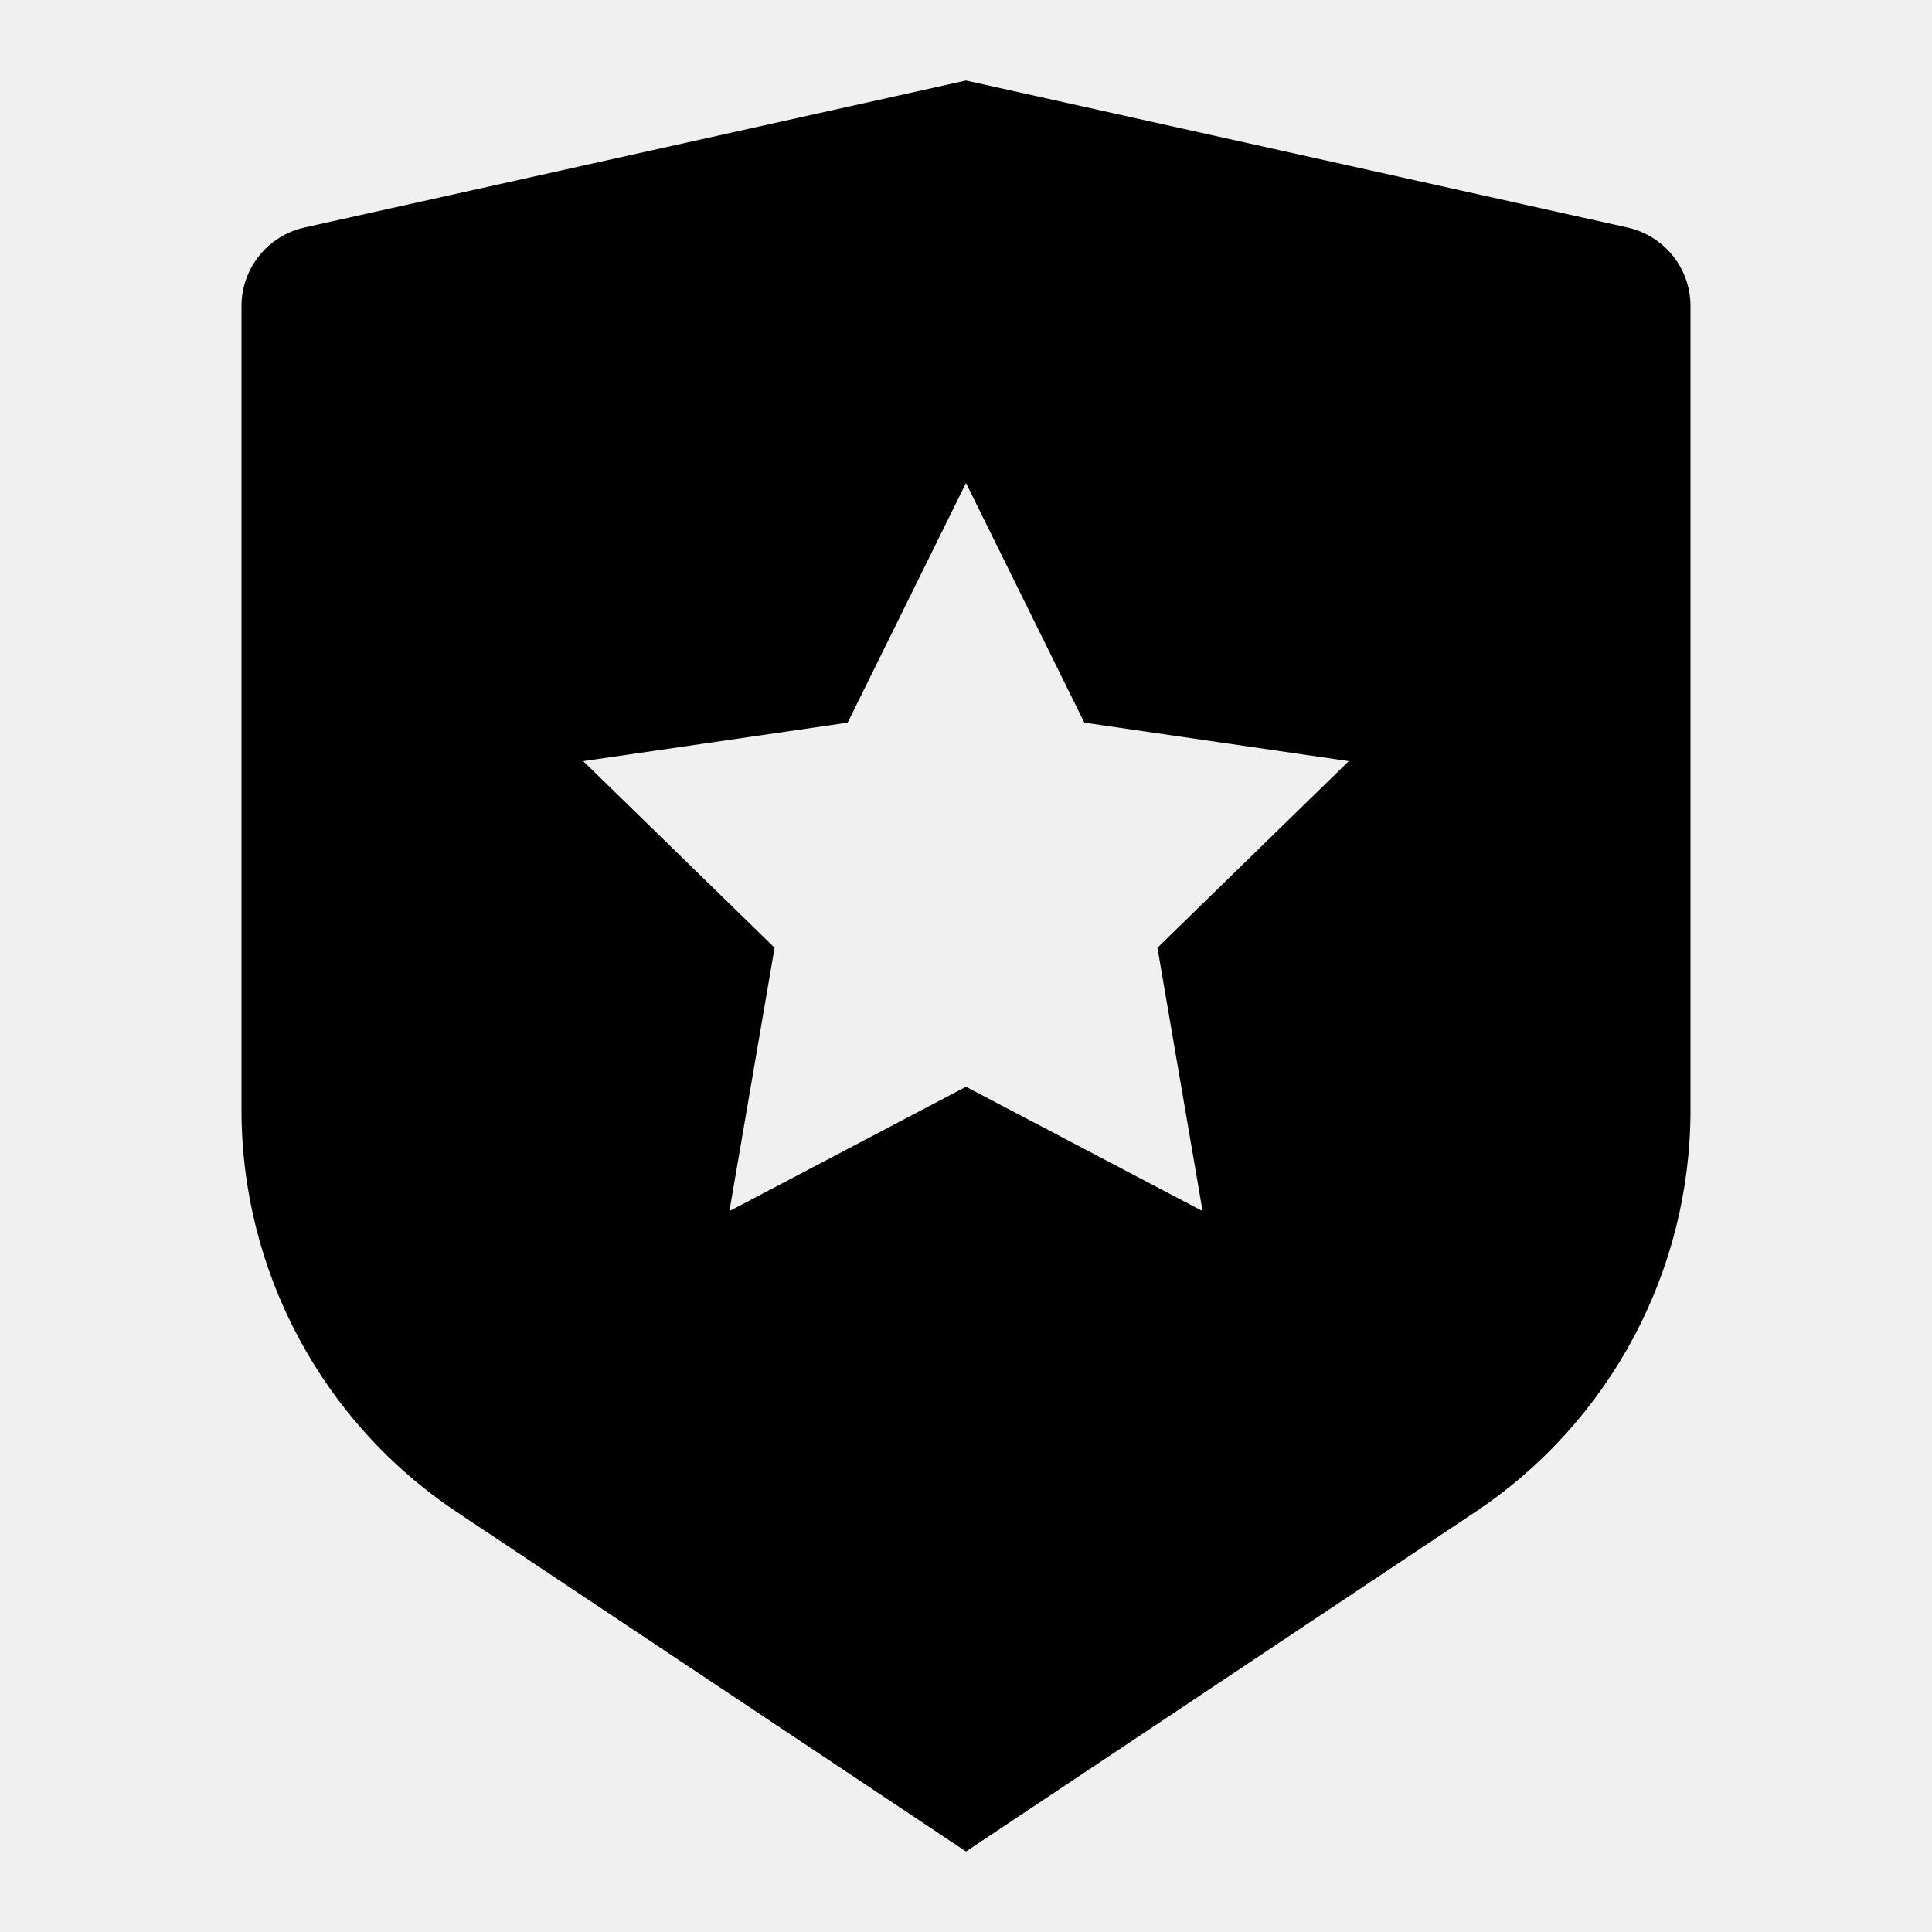
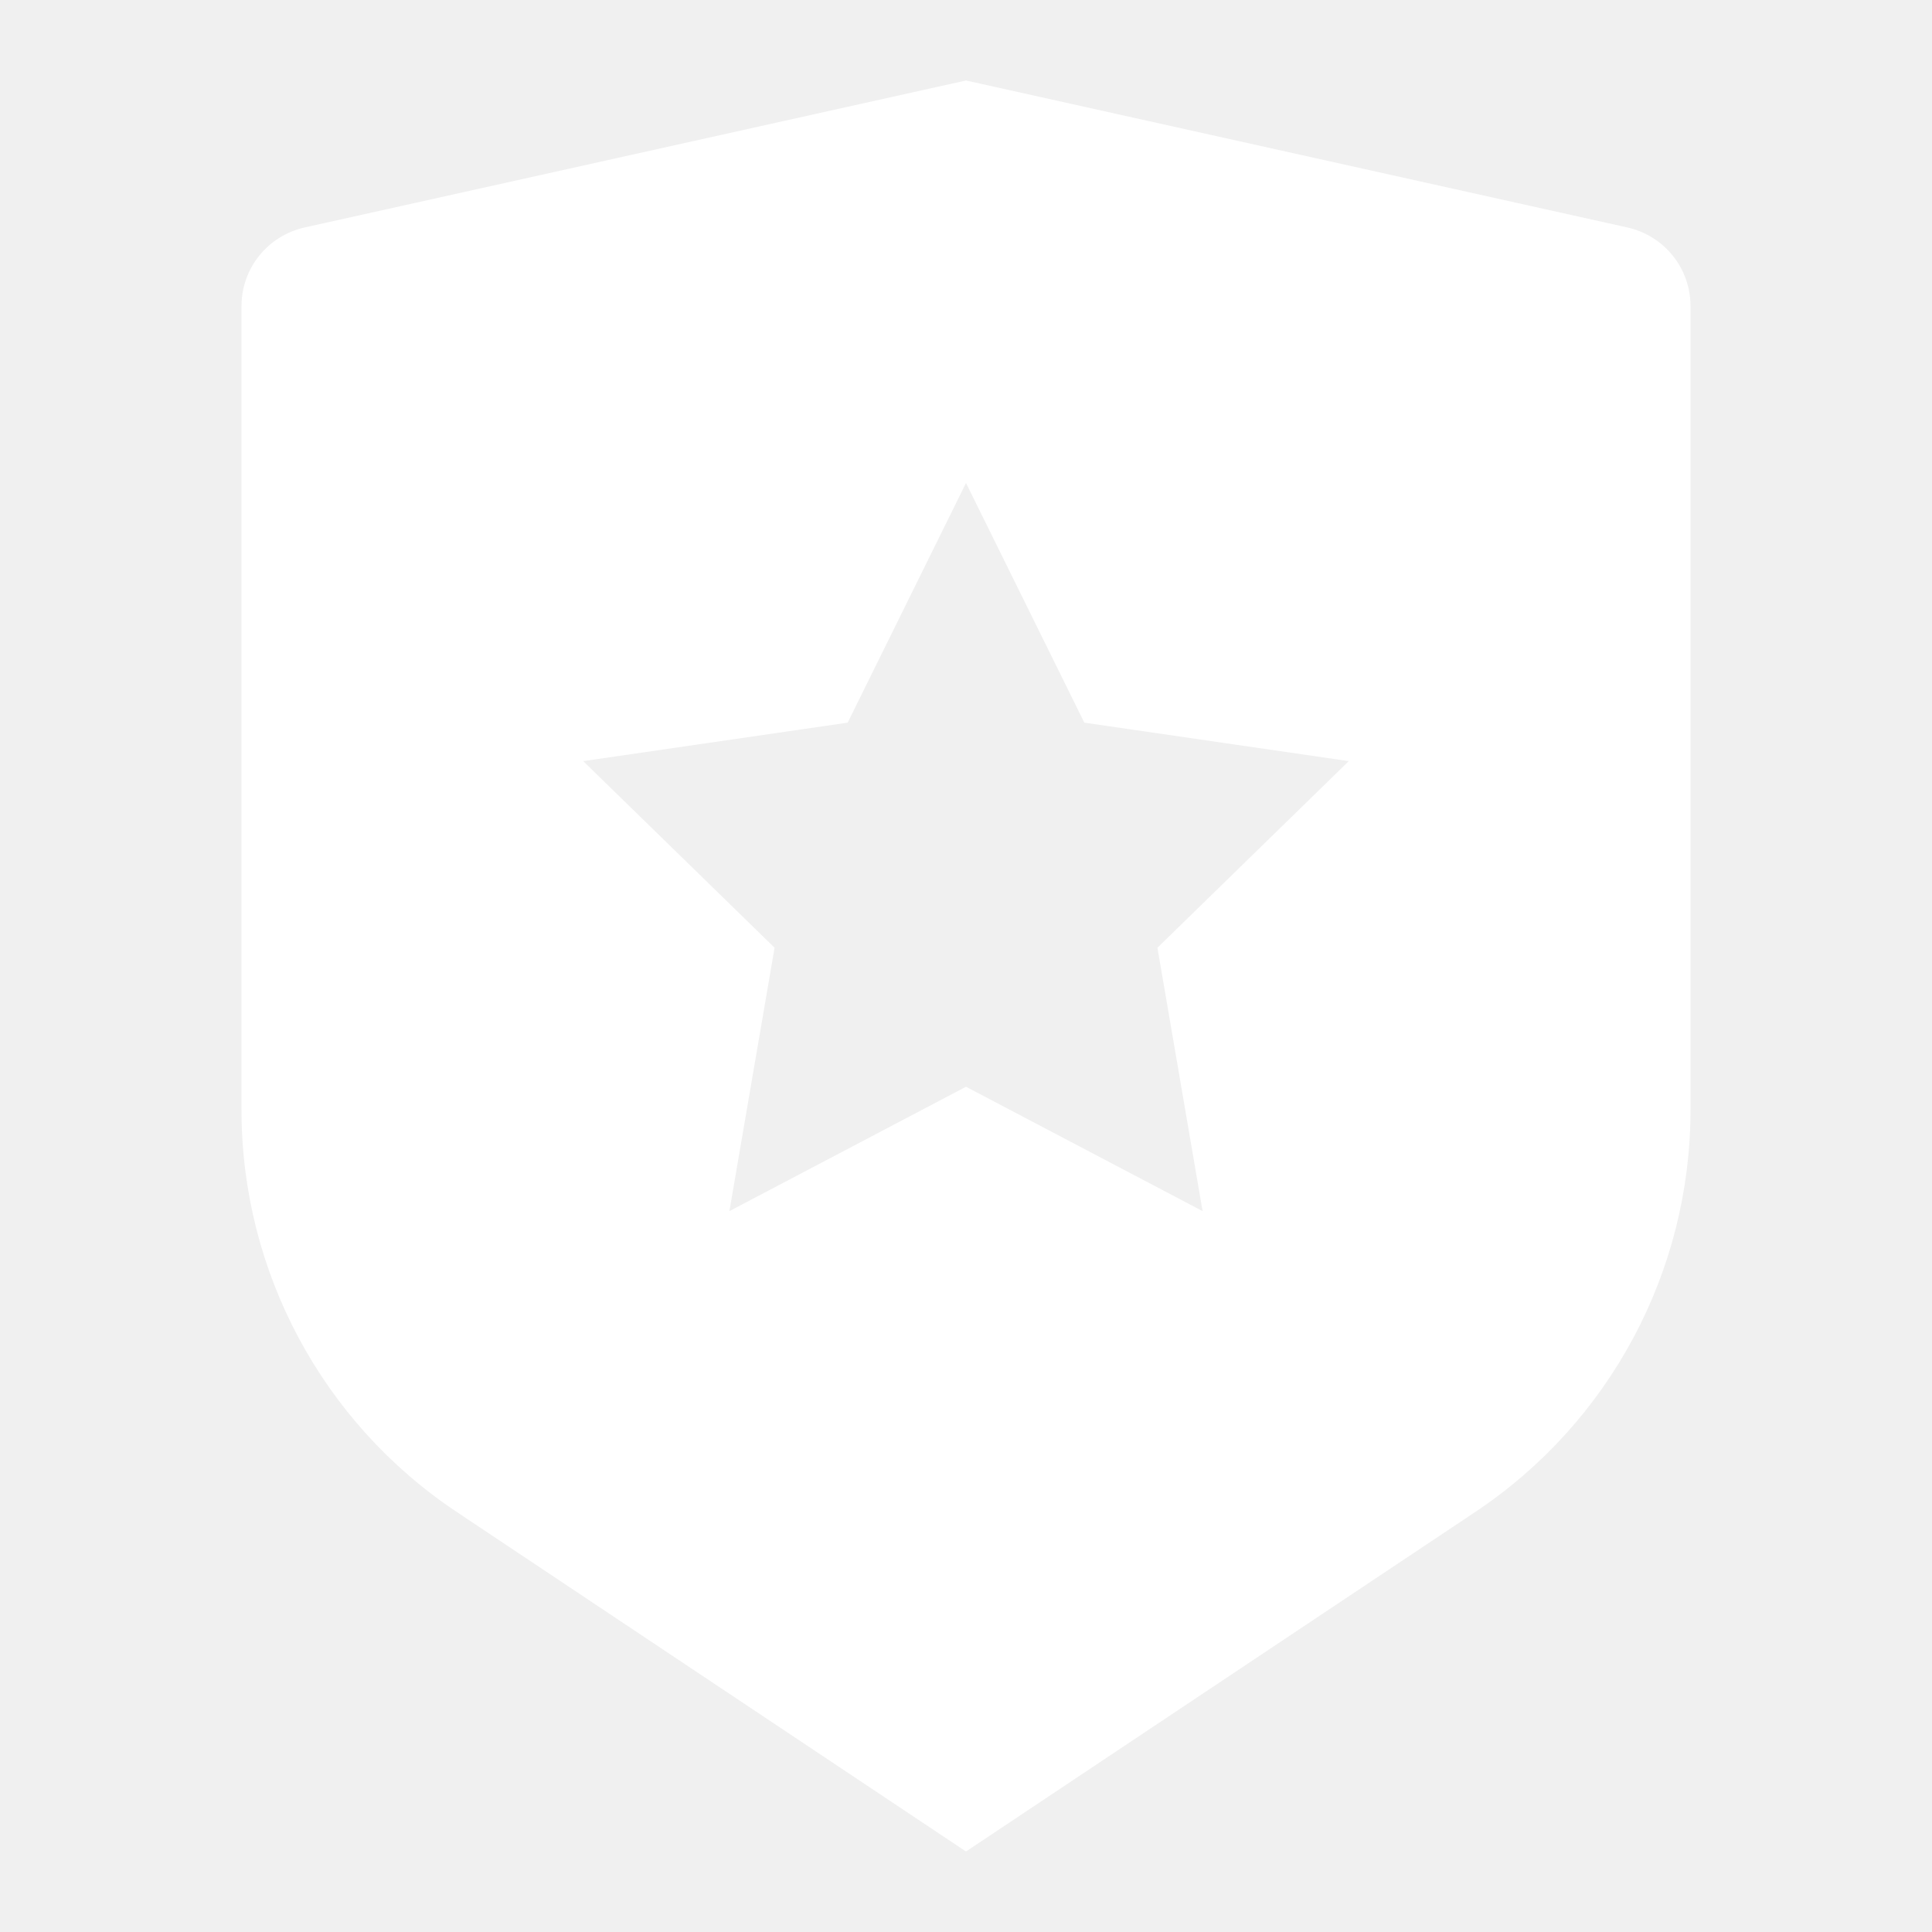
- <svg xmlns="http://www.w3.org/2000/svg" viewBox="0 0 24 24" fill="currentColor">
+ <svg xmlns="http://www.w3.org/2000/svg" viewBox="0 0 24 24" fill="#ffffff">
  <path d="M3.783 2.826L12 1L20.217 2.826C20.674 2.928 21 3.333 21 3.802V13.789C21 15.795 19.997 17.668 18.328 18.781L12 23L5.672 18.781C4.003 17.668 3 15.795 3 13.789V3.802C3 3.333 3.326 2.928 3.783 2.826ZM12 13.5L14.939 15.045L14.378 11.773L16.755 9.455L13.47 8.977L12 6L10.53 8.977L7.245 9.455L9.622 11.773L9.061 15.045L12 13.5Z" />
</svg>
